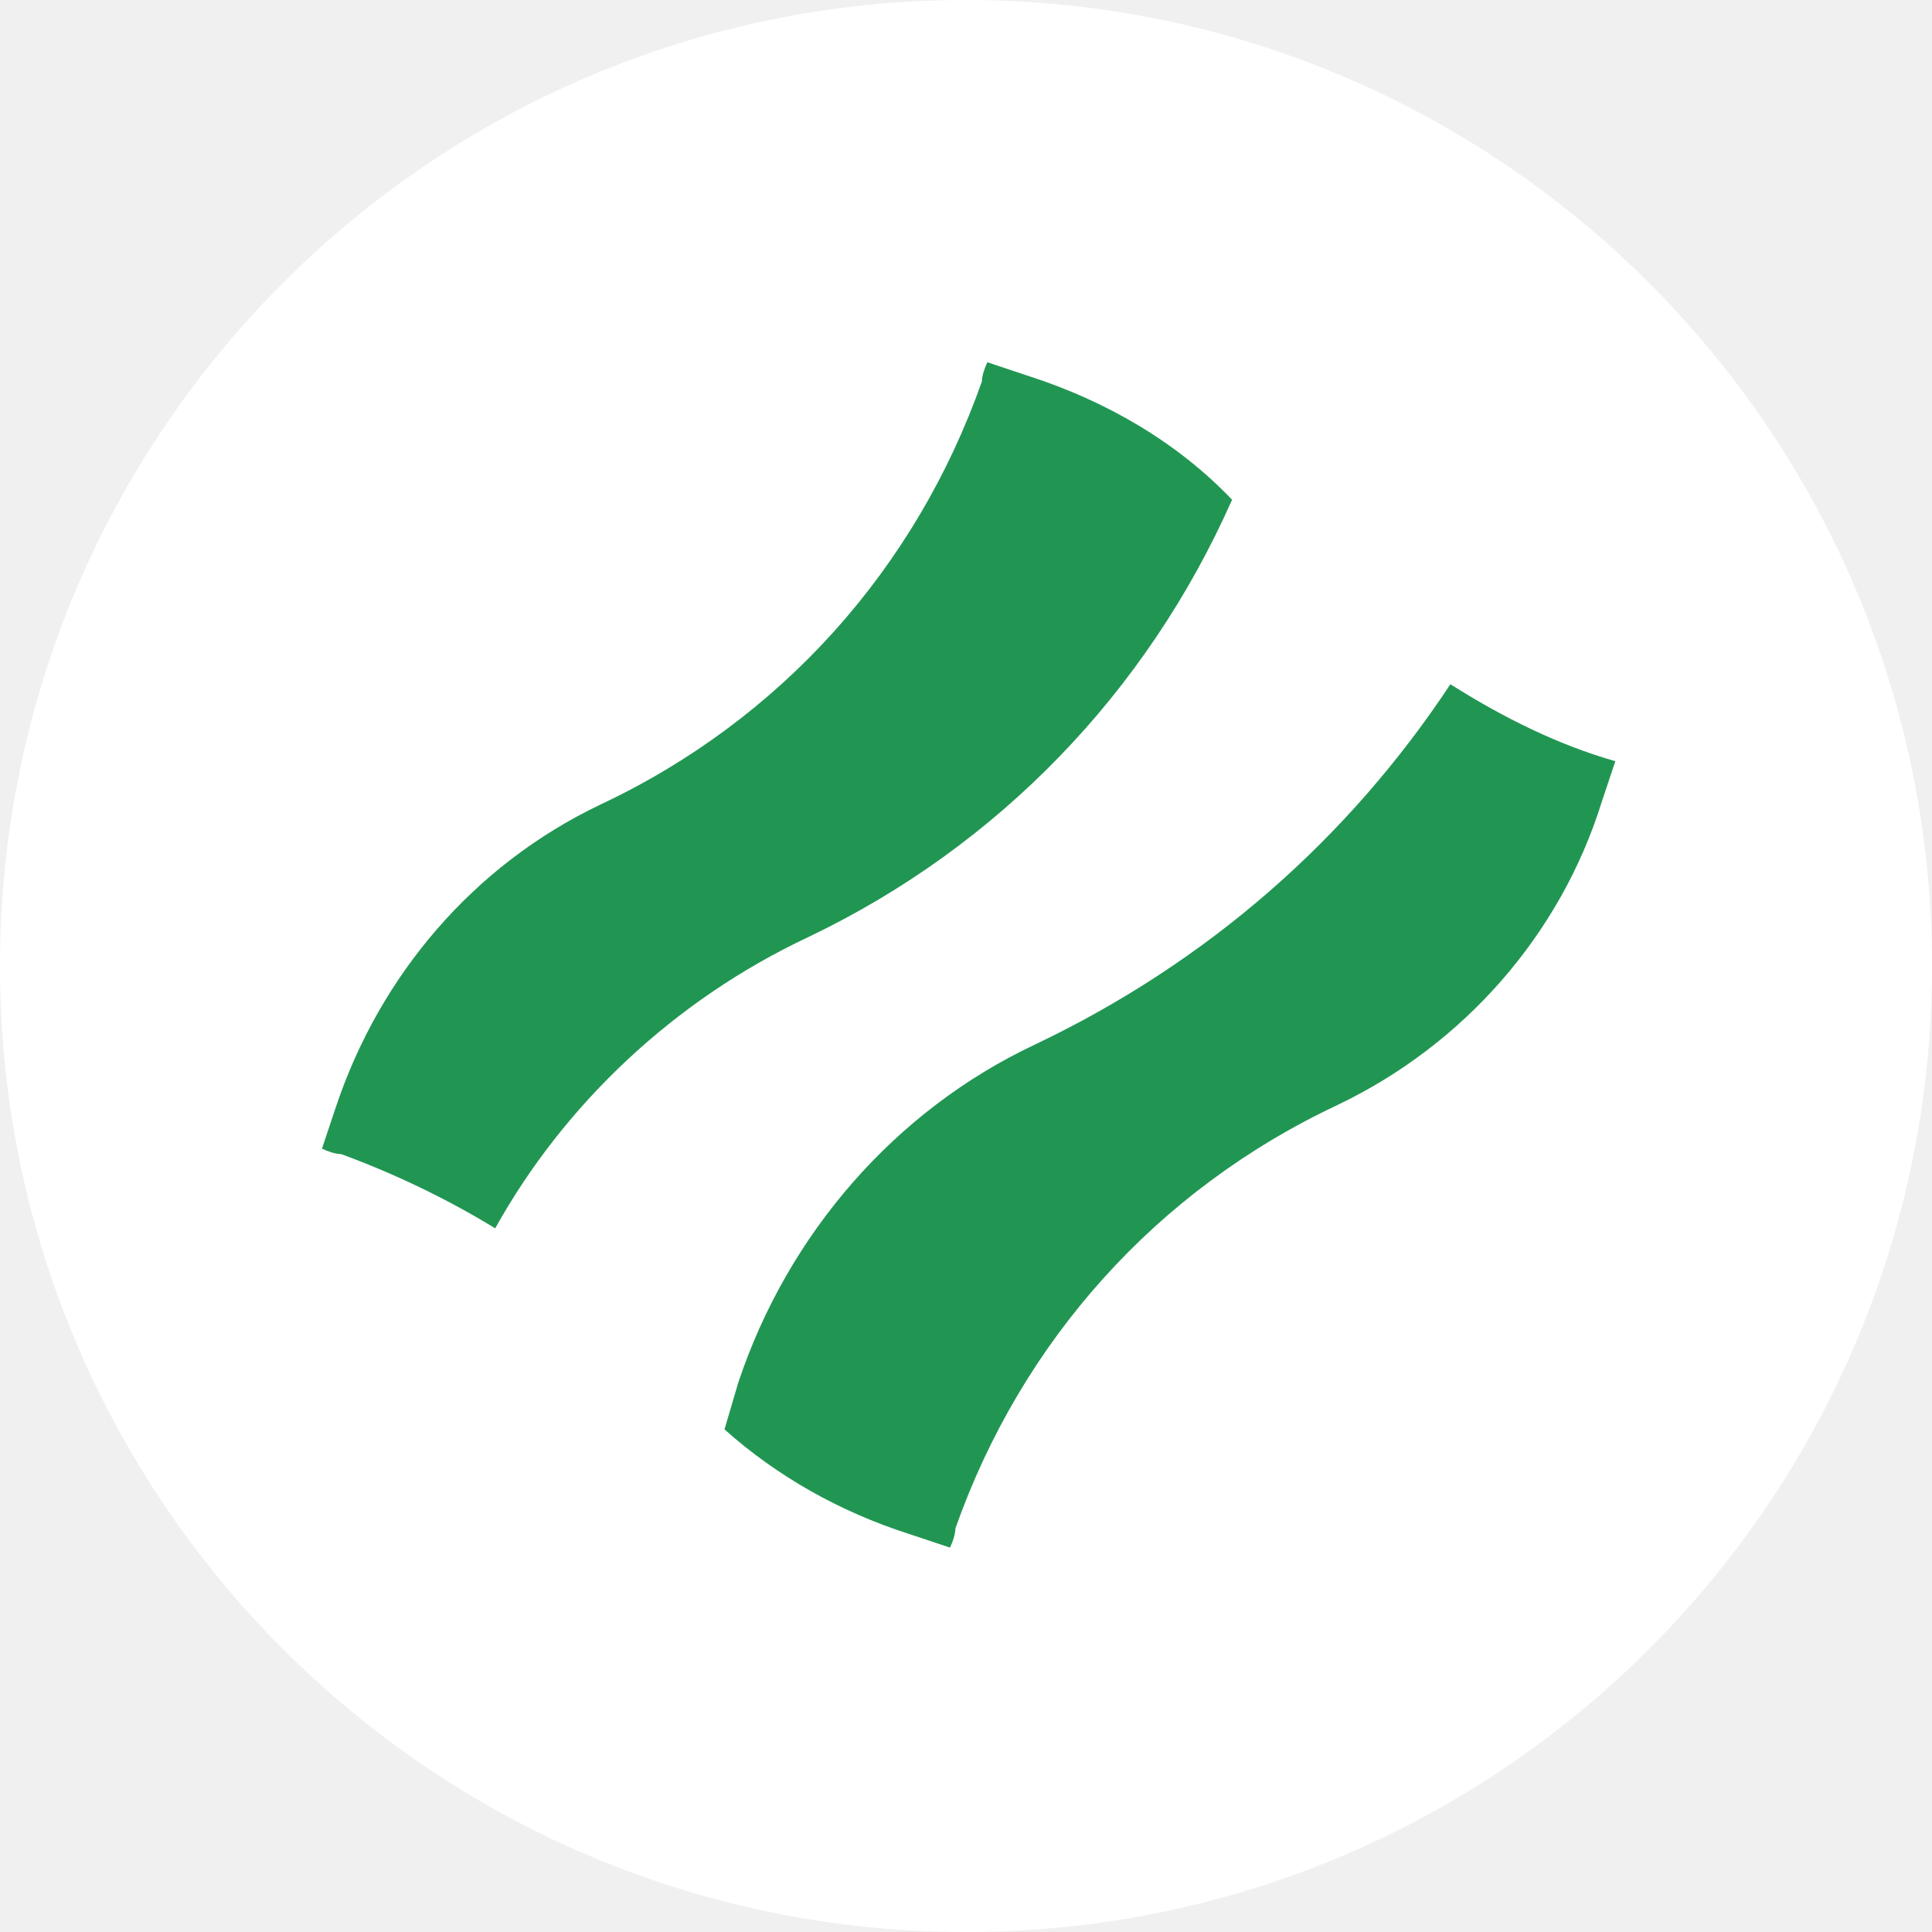
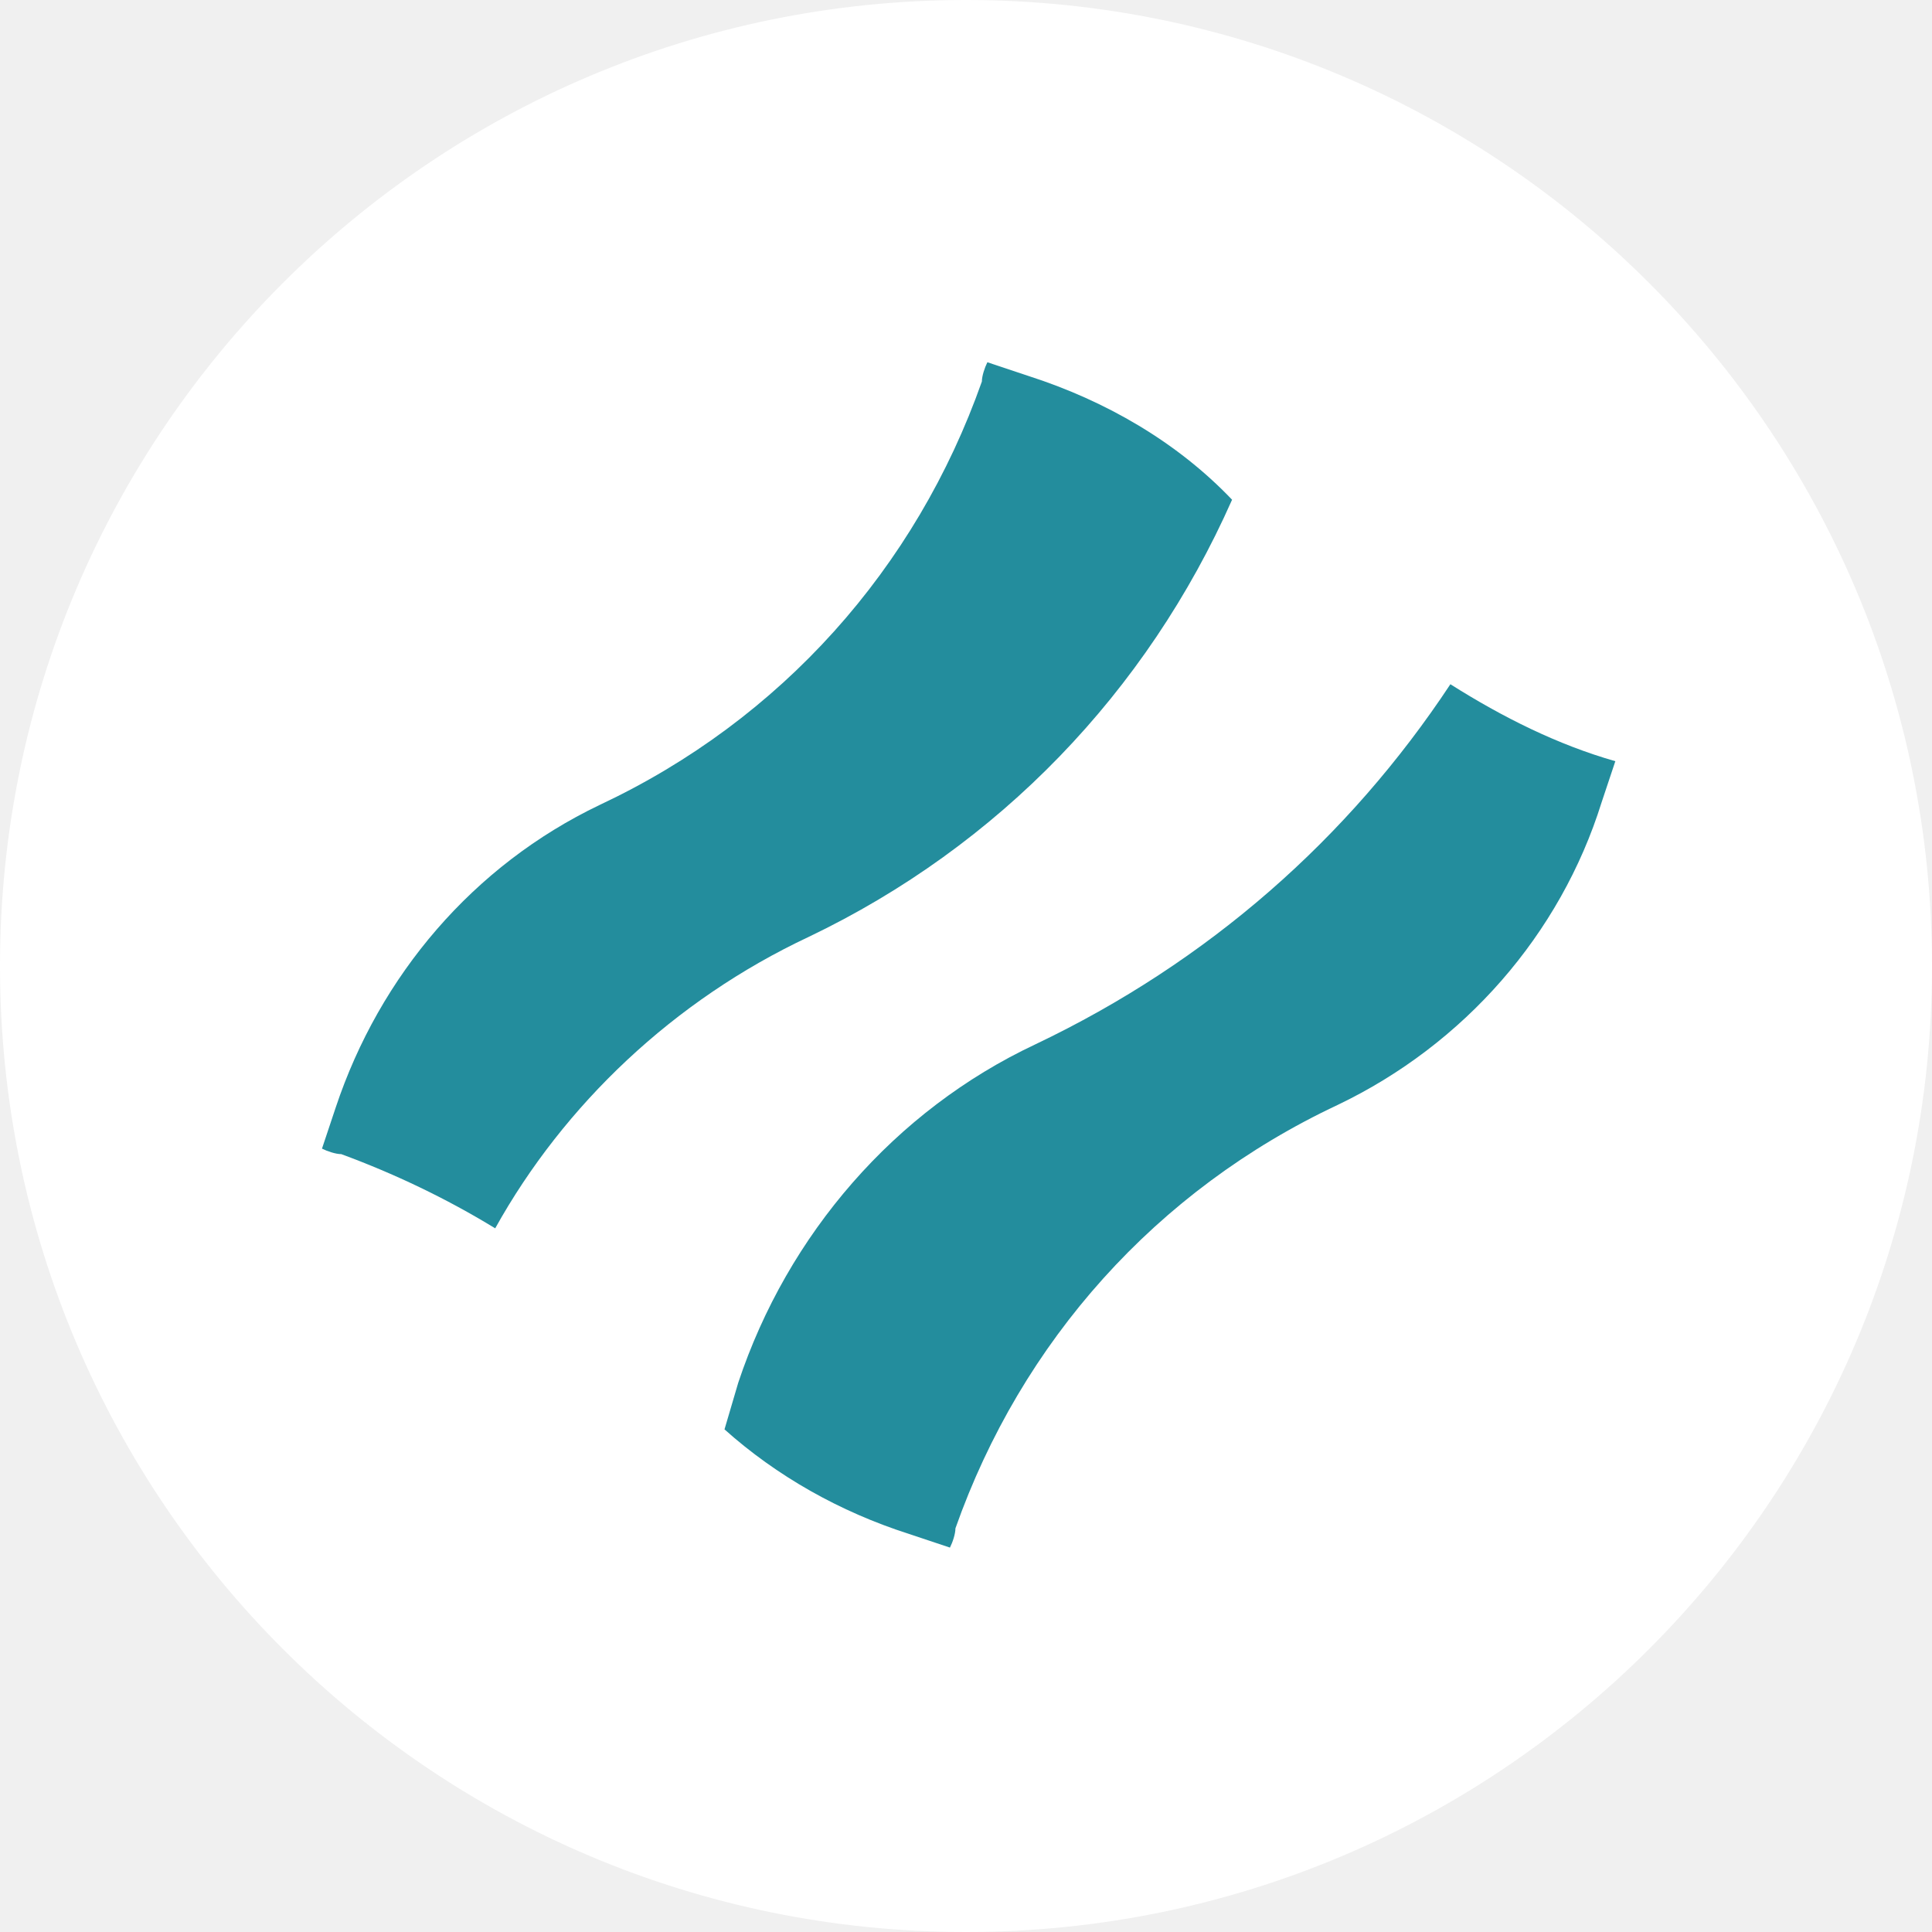
<svg xmlns="http://www.w3.org/2000/svg" width="32" height="32" viewBox="0 0 32 32" fill="none">
  <circle cx="16" cy="16" r="16" fill="white" />
-   <path d="M13.394 15.518C16.536 14.015 18.995 11.465 20.407 8.277C19.496 7.321 18.312 6.638 17.037 6.228L16.354 6C16.309 6.091 16.263 6.228 16.263 6.319C15.17 9.416 12.939 11.92 9.933 13.332C7.838 14.334 6.29 16.156 5.561 18.342L5.333 19.025C5.424 19.07 5.561 19.116 5.652 19.116C6.517 19.434 7.383 19.844 8.202 20.345C9.341 18.296 11.162 16.566 13.394 15.518Z" fill="#219653" />
-   <path d="M24.023 11.333C22.338 13.883 20.015 15.933 17.146 17.299C14.823 18.392 13.047 20.441 12.228 22.901L12 23.675C12.865 24.449 13.913 25.041 15.051 25.405L15.734 25.633C15.78 25.542 15.825 25.405 15.825 25.314C16.918 22.218 19.15 19.713 22.156 18.301C24.25 17.299 25.844 15.477 26.527 13.291L26.755 12.608C25.799 12.335 24.888 11.88 24.023 11.333Z" fill="#219653" />
+   <path d="M13.394 15.518C16.536 14.015 18.995 11.465 20.407 8.277C19.496 7.321 18.312 6.638 17.037 6.228L16.354 6C16.309 6.091 16.263 6.228 16.263 6.319C15.17 9.416 12.939 11.92 9.933 13.332C7.838 14.334 6.29 16.156 5.561 18.342L5.333 19.025C5.424 19.07 5.561 19.116 5.652 19.116C6.517 19.434 7.383 19.844 8.202 20.345C9.341 18.296 11.162 16.566 13.394 15.518Z" fill="#238D9D" />
+   <path d="M24.023 11.333C22.338 13.883 20.015 15.933 17.146 17.299C14.823 18.392 13.047 20.441 12.228 22.901L12 23.675C12.865 24.449 13.913 25.041 15.051 25.405L15.734 25.633C15.78 25.542 15.825 25.405 15.825 25.314C16.918 22.218 19.15 19.713 22.156 18.301C24.25 17.299 25.844 15.477 26.527 13.291L26.755 12.608C25.799 12.335 24.888 11.88 24.023 11.333Z" fill="#238D9D" />
</svg>
